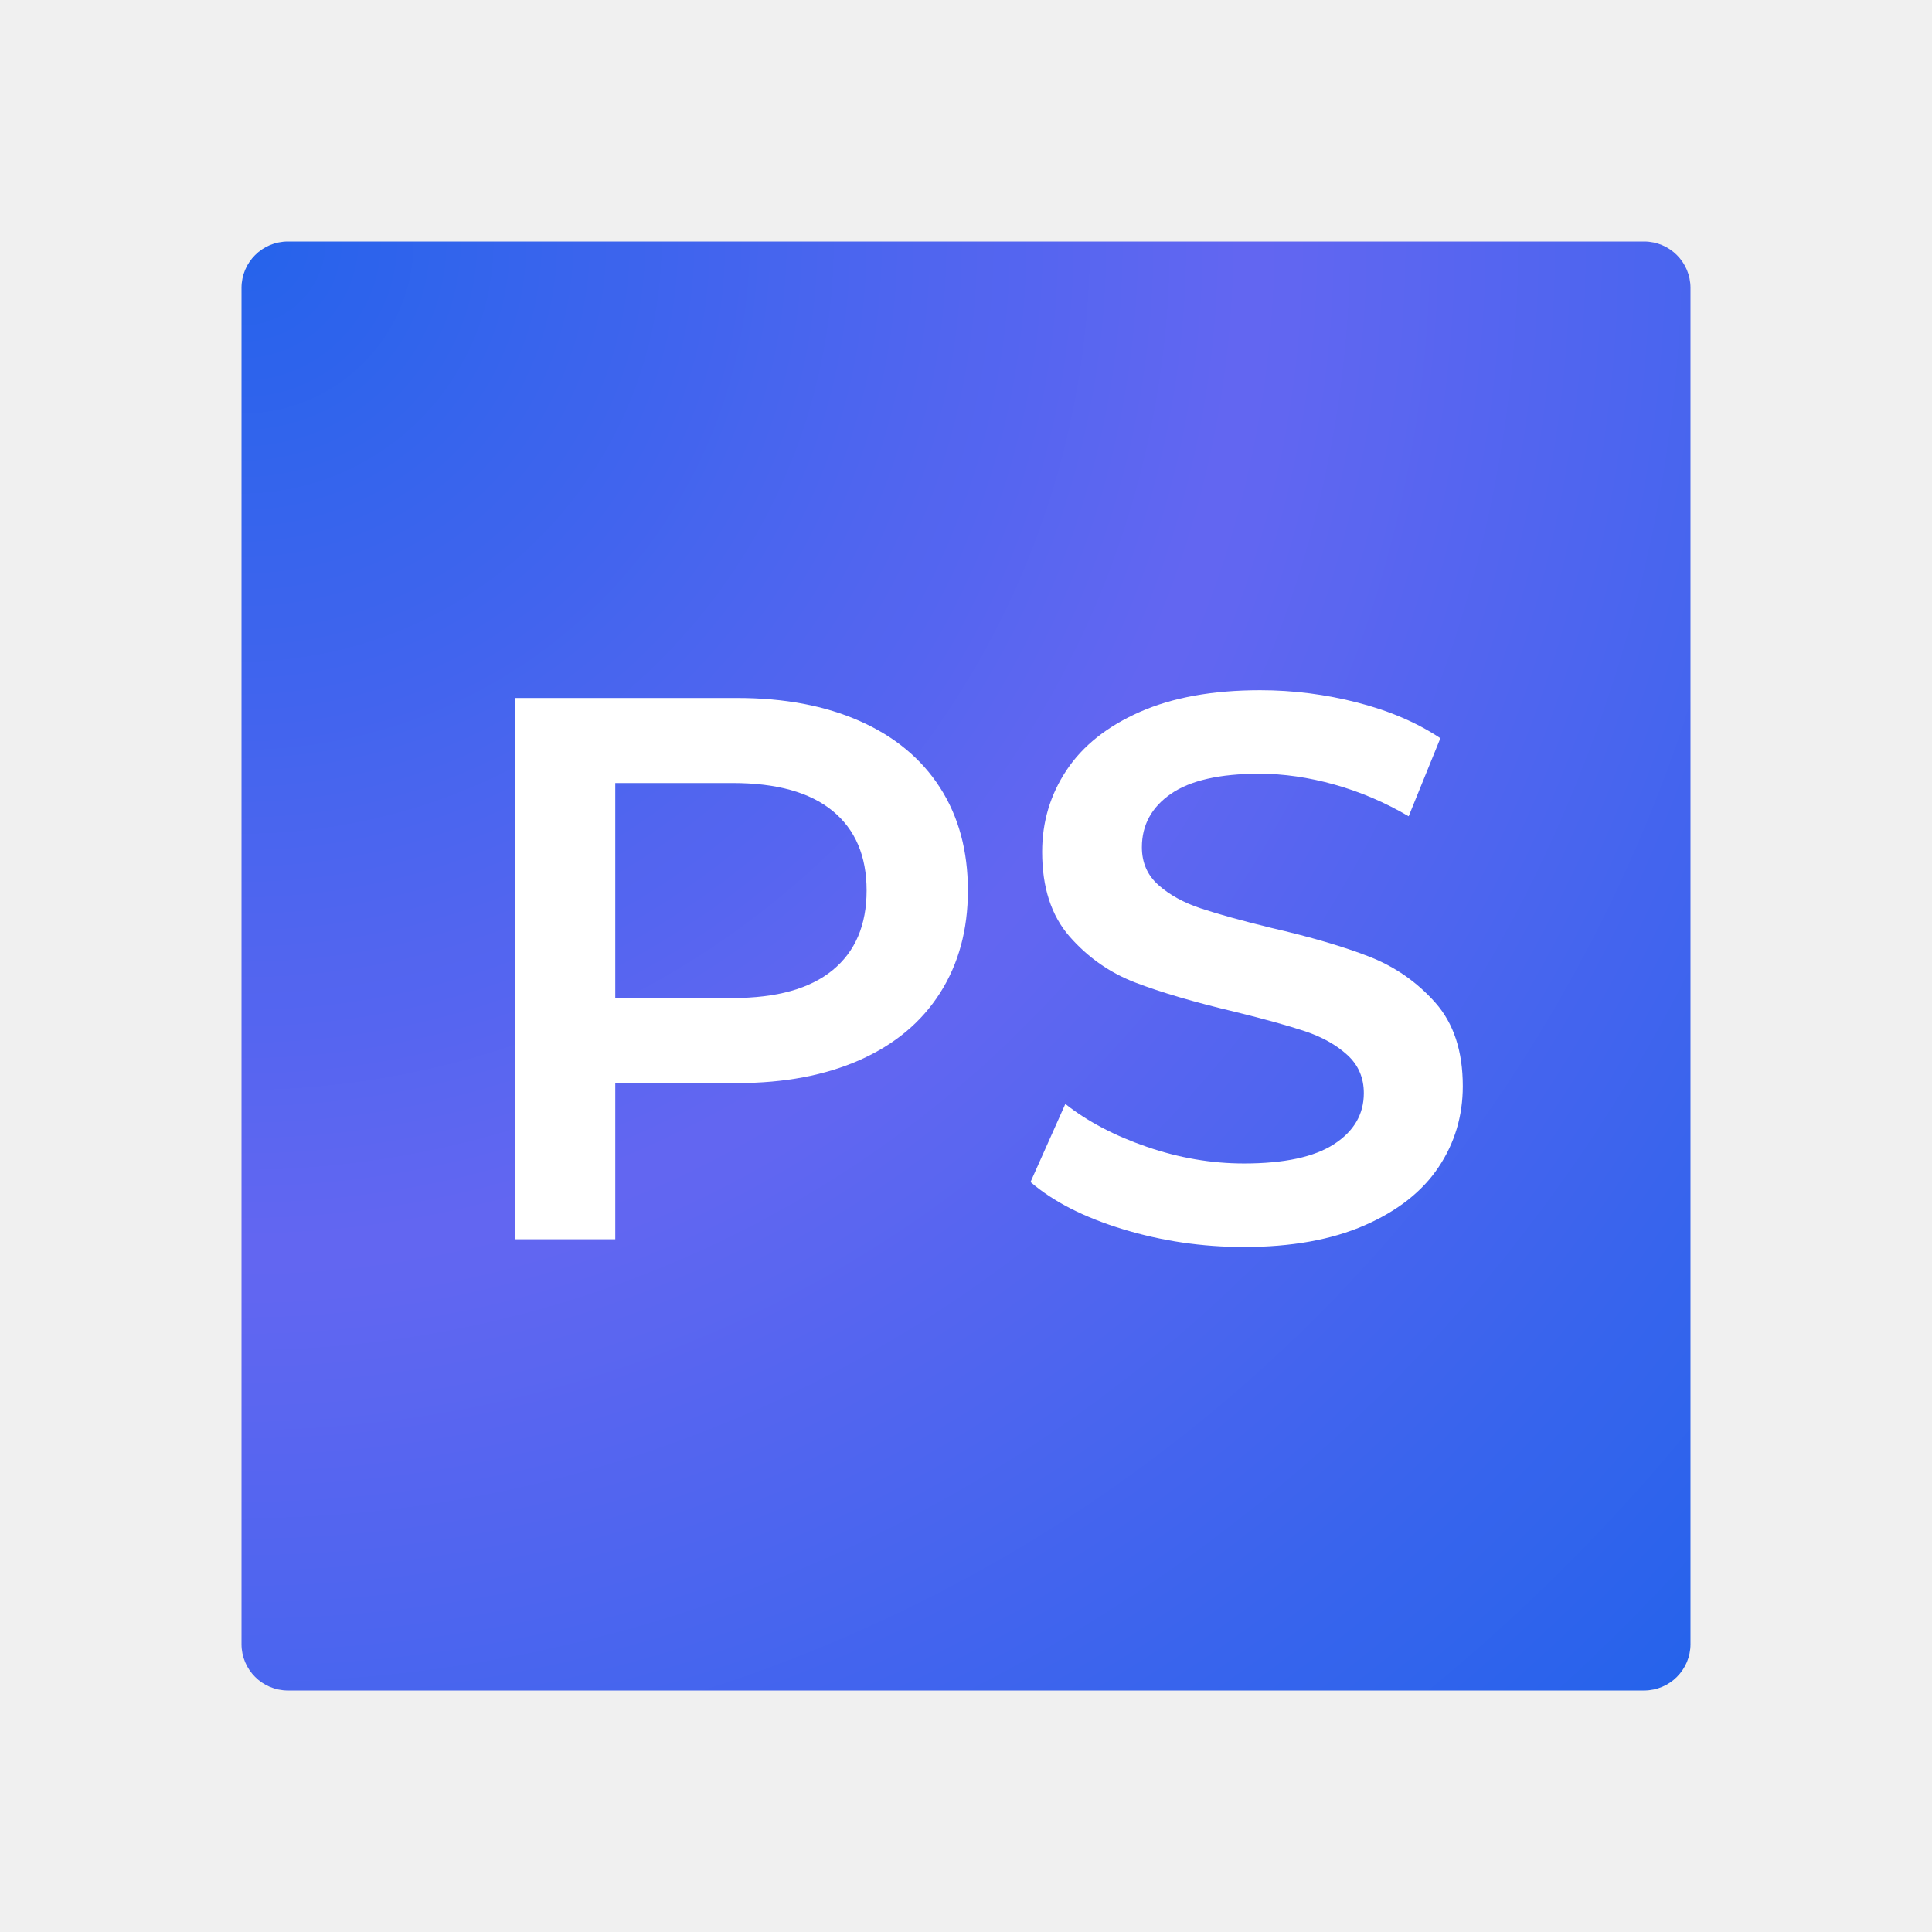
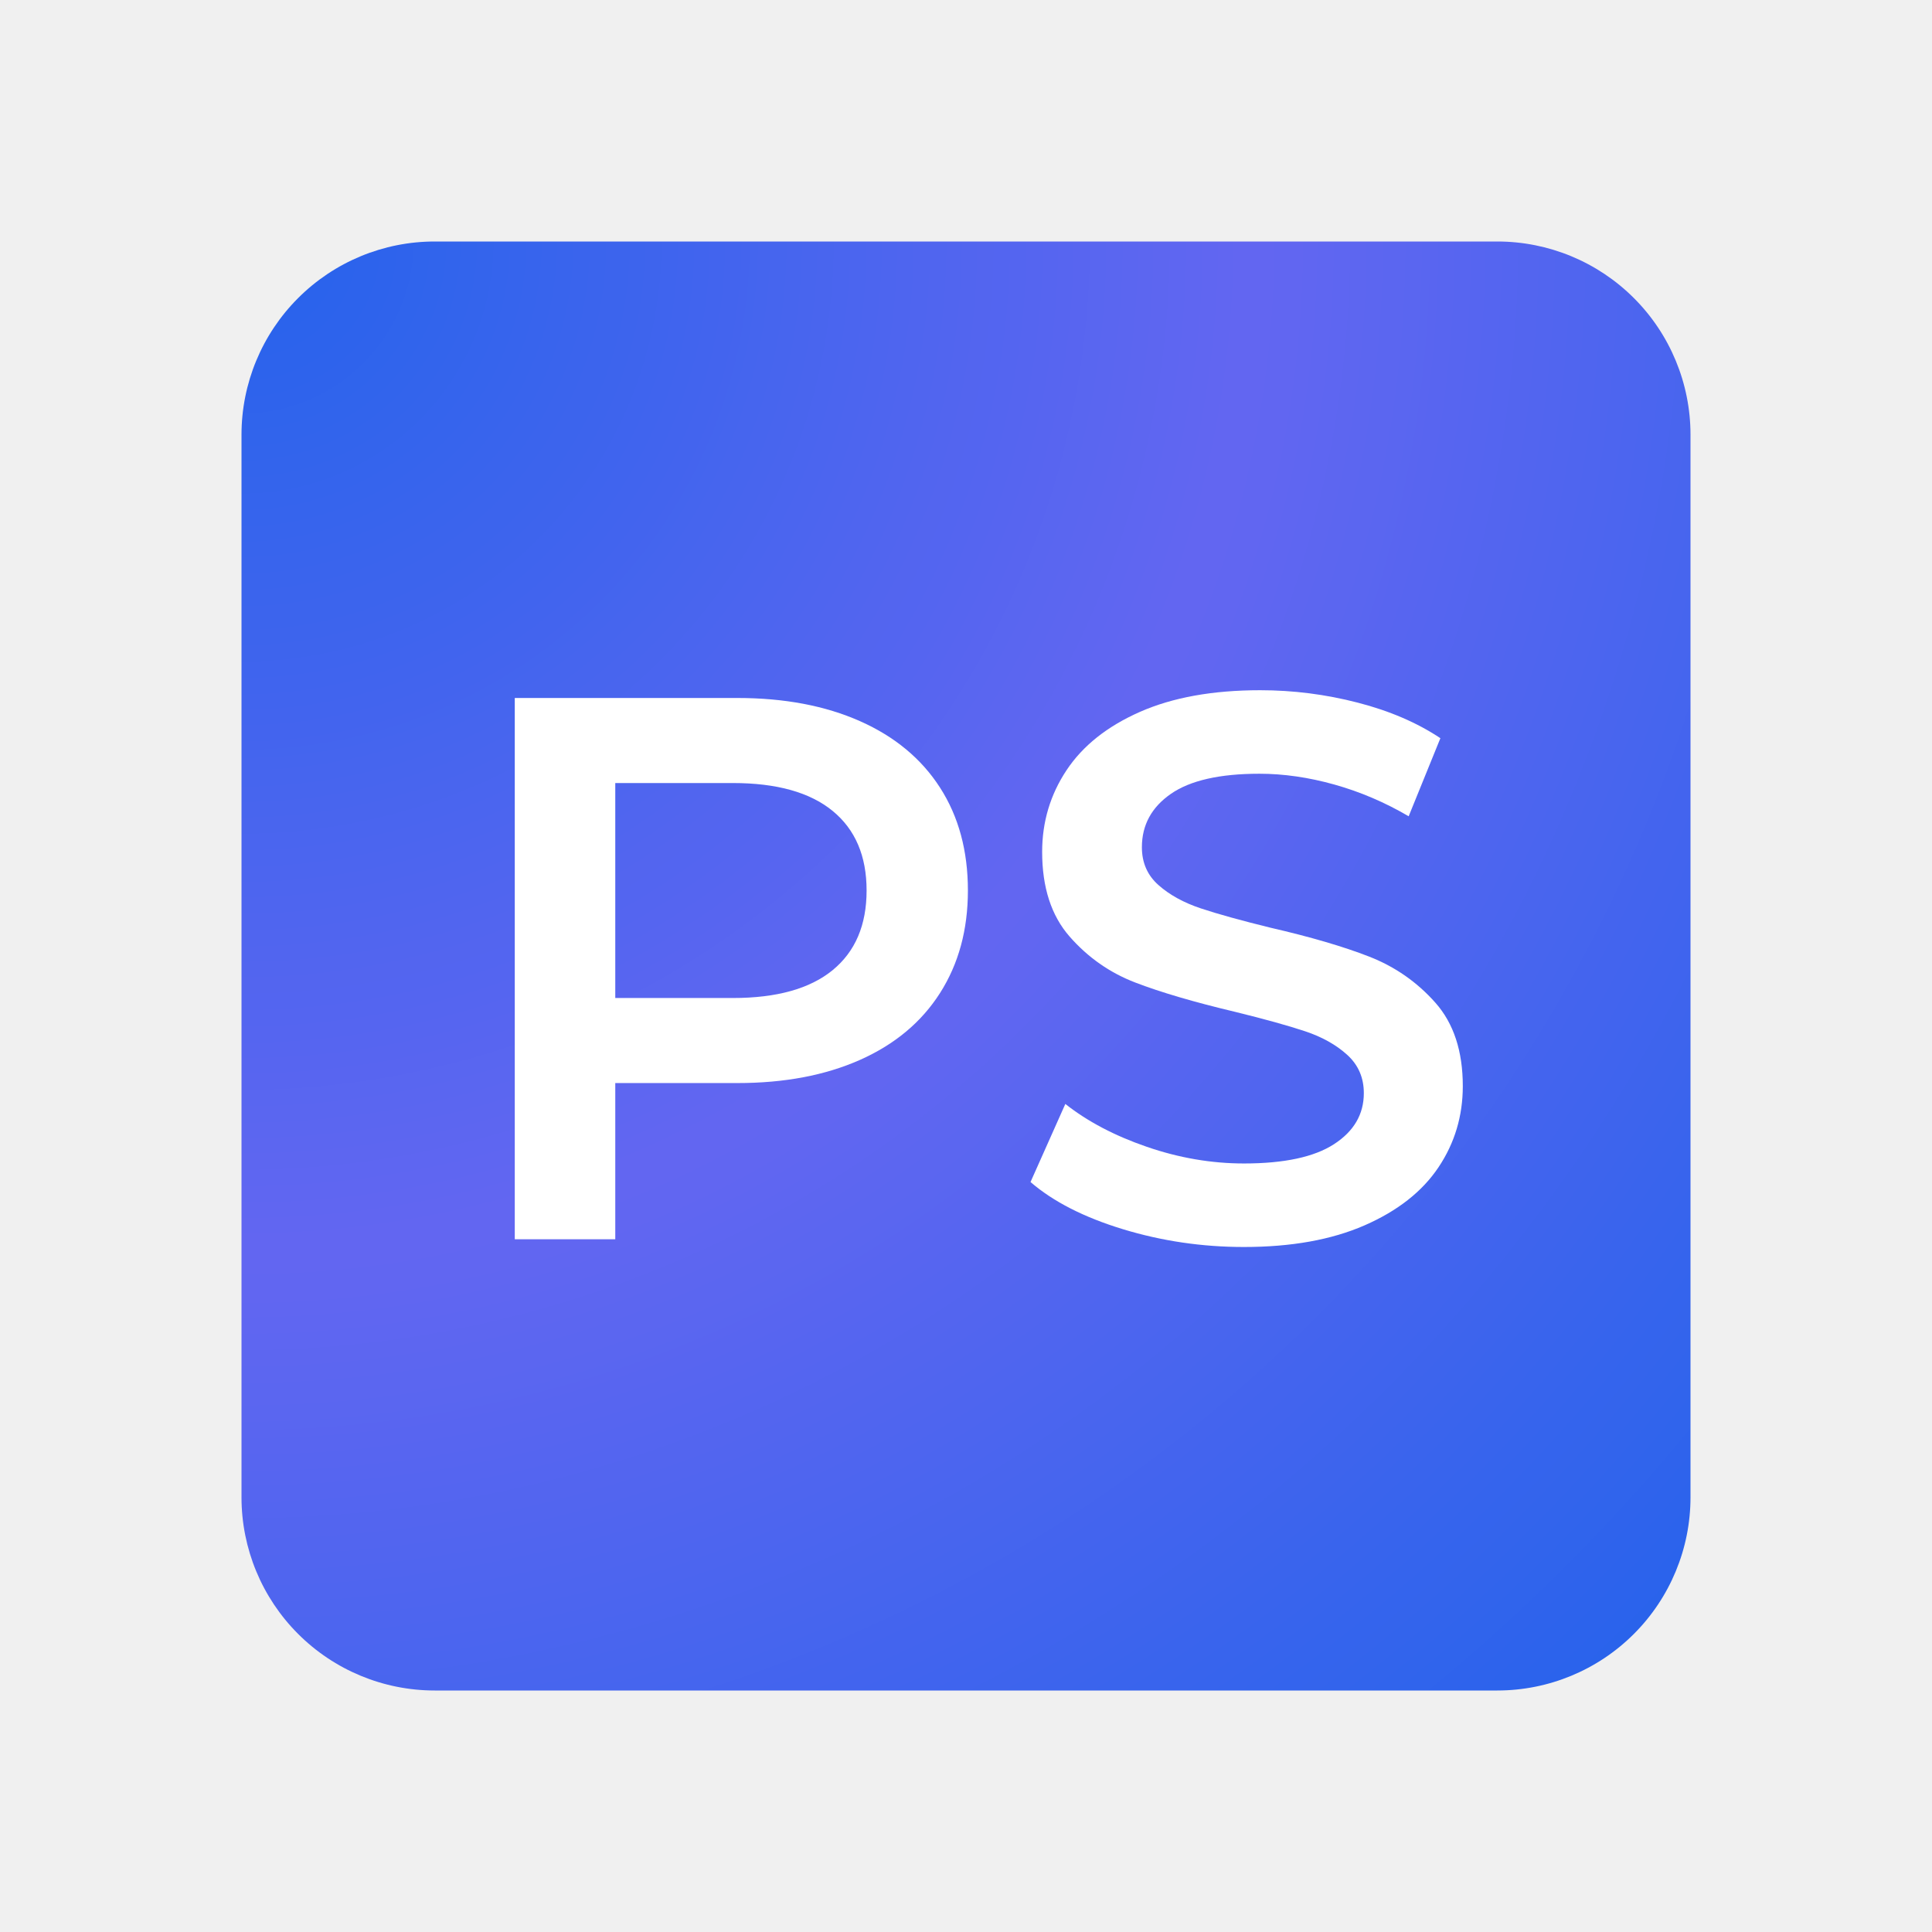
<svg xmlns="http://www.w3.org/2000/svg" width="1000" zoomAndPan="magnify" viewBox="0 0 750 750" height="1000" preserveAspectRatio="xMidYMid meet" version="1.0">
  <defs>
    <g />
-     <clipPath id="a78fc56518">
-       <path d="M 93.75 93.75 L 656.25 93.75 L 656.25 656.25 L 93.75 656.25 Z M 93.75 93.75 " clip-rule="nonzero" />
-     </clipPath>
-     <clipPath id="4c79c45b40">
-       <path d="M 111.75 93.75 L 638.25 93.75 C 648.191 93.75 656.25 101.809 656.25 111.75 L 656.25 638.25 C 656.25 648.191 648.191 656.25 638.25 656.25 L 111.75 656.25 C 101.809 656.25 93.75 648.191 93.75 638.25 L 93.75 111.75 C 93.75 101.809 101.809 93.75 111.75 93.75 Z M 111.75 93.75 " clip-rule="nonzero" />
-     </clipPath>
-     <clipPath id="3bf18bd35a">
+     <clipPath id="efdf4334f9">
+       <path d="M 93 93 L 656.25 93 L 656.25 656.25 L 93 656.25 Z M 93 93 " clip-rule="nonzero" />
+     </clipPath>
+     <clipPath id="5c274244c0">
+       <path d="M 168.75 93.75 L 581.25 93.75 C 601.141 93.75 620.219 101.652 634.281 115.719 C 648.348 129.781 656.25 148.859 656.25 168.75 L 656.25 581.25 C 656.25 601.141 648.348 620.219 634.281 634.281 C 620.219 648.348 601.141 656.25 581.25 656.25 L 168.75 656.25 C 148.859 656.25 129.781 648.348 115.719 634.281 C 101.652 620.219 93.75 601.141 93.75 581.25 L 93.75 168.75 C 93.75 148.859 101.652 129.781 115.719 115.719 C 129.781 101.652 148.859 93.75 168.75 93.75 Z M 168.75 93.75 " clip-rule="nonzero" />
+     </clipPath>
+     <clipPath id="3a2e7e1945">
      <path d="M 0.75 0.75 L 563.25 0.75 L 563.25 563.25 L 0.75 563.25 Z M 0.75 0.75 " clip-rule="nonzero" />
    </clipPath>
-     <clipPath id="8dfcffeaae">
-       <path d="M 18.75 0.75 L 545.25 0.75 C 555.191 0.75 563.25 8.809 563.25 18.75 L 563.25 545.25 C 563.25 555.191 555.191 563.25 545.25 563.25 L 18.75 563.25 C 8.809 563.25 0.75 555.191 0.75 545.25 L 0.75 18.75 C 0.75 8.809 8.809 0.75 18.75 0.75 Z M 18.75 0.75 " clip-rule="nonzero" />
-     </clipPath>
-     <radialGradient gradientTransform="matrix(1, 0, 0, 1, 0.749998, 0.750015)" gradientUnits="userSpaceOnUse" r="795.496" cx="0" id="9b4d1392c9" cy="0" fx="0" fy="0">
+     <clipPath id="940200c838">
+       <path d="M 75.75 0.75 L 488.25 0.75 C 508.141 0.75 527.219 8.652 541.281 22.719 C 555.348 36.781 563.25 55.859 563.25 75.75 L 563.25 488.25 C 563.25 508.141 555.348 527.219 541.281 541.281 C 527.219 555.348 508.141 563.25 488.25 563.25 L 75.75 563.25 C 55.859 563.25 36.781 555.348 22.719 541.281 C 8.652 527.219 0.75 508.141 0.75 488.25 L 0.75 75.75 C 0.75 55.859 8.652 36.781 22.719 22.719 C 36.781 8.652 55.859 0.75 75.75 0.75 Z M 75.75 0.75 " clip-rule="nonzero" />
+     </clipPath>
+     <radialGradient gradientTransform="matrix(1, 0, 0, 1, 0.749998, 0.750015)" gradientUnits="userSpaceOnUse" r="795.496" cx="0" id="382b7a7771" cy="0" fx="0" fy="0">
      <stop stop-opacity="1" stop-color="rgb(14.699%, 38.829%, 92.177%)" offset="0" />
      <stop stop-opacity="1" stop-color="rgb(15.079%, 38.847%, 92.215%)" offset="0.008" />
      <stop stop-opacity="1" stop-color="rgb(15.364%, 38.861%, 92.242%)" offset="0.016" />
      <stop stop-opacity="1" stop-color="rgb(15.553%, 38.87%, 92.261%)" offset="0.02" />
      <stop stop-opacity="1" stop-color="rgb(15.744%, 38.879%, 92.279%)" offset="0.023" />
      <stop stop-opacity="1" stop-color="rgb(15.933%, 38.889%, 92.297%)" offset="0.027" />
      <stop stop-opacity="1" stop-color="rgb(16.124%, 38.898%, 92.316%)" offset="0.031" />
      <stop stop-opacity="1" stop-color="rgb(16.313%, 38.907%, 92.334%)" offset="0.035" />
      <stop stop-opacity="1" stop-color="rgb(16.502%, 38.916%, 92.352%)" offset="0.039" />
      <stop stop-opacity="1" stop-color="rgb(16.693%, 38.925%, 92.371%)" offset="0.043" />
      <stop stop-opacity="1" stop-color="rgb(16.882%, 38.934%, 92.389%)" offset="0.047" />
      <stop stop-opacity="1" stop-color="rgb(17.073%, 38.943%, 92.407%)" offset="0.051" />
      <stop stop-opacity="1" stop-color="rgb(17.262%, 38.953%, 92.426%)" offset="0.055" />
      <stop stop-opacity="1" stop-color="rgb(17.453%, 38.962%, 92.444%)" offset="0.059" />
      <stop stop-opacity="1" stop-color="rgb(17.642%, 38.971%, 92.462%)" offset="0.062" />
      <stop stop-opacity="1" stop-color="rgb(17.833%, 38.98%, 92.48%)" offset="0.066" />
      <stop stop-opacity="1" stop-color="rgb(18.022%, 38.989%, 92.499%)" offset="0.07" />
      <stop stop-opacity="1" stop-color="rgb(18.213%, 38.998%, 92.517%)" offset="0.074" />
      <stop stop-opacity="1" stop-color="rgb(18.402%, 39.008%, 92.535%)" offset="0.078" />
      <stop stop-opacity="1" stop-color="rgb(18.593%, 39.017%, 92.554%)" offset="0.082" />
      <stop stop-opacity="1" stop-color="rgb(18.782%, 39.026%, 92.572%)" offset="0.086" />
      <stop stop-opacity="1" stop-color="rgb(18.973%, 39.037%, 92.59%)" offset="0.09" />
      <stop stop-opacity="1" stop-color="rgb(19.162%, 39.046%, 92.609%)" offset="0.094" />
      <stop stop-opacity="1" stop-color="rgb(19.351%, 39.055%, 92.627%)" offset="0.098" />
      <stop stop-opacity="1" stop-color="rgb(19.542%, 39.064%, 92.645%)" offset="0.102" />
      <stop stop-opacity="1" stop-color="rgb(19.731%, 39.073%, 92.664%)" offset="0.105" />
      <stop stop-opacity="1" stop-color="rgb(19.922%, 39.082%, 92.682%)" offset="0.109" />
      <stop stop-opacity="1" stop-color="rgb(20.111%, 39.091%, 92.7%)" offset="0.113" />
      <stop stop-opacity="1" stop-color="rgb(20.302%, 39.101%, 92.719%)" offset="0.117" />
      <stop stop-opacity="1" stop-color="rgb(20.491%, 39.11%, 92.737%)" offset="0.121" />
      <stop stop-opacity="1" stop-color="rgb(20.682%, 39.119%, 92.757%)" offset="0.125" />
      <stop stop-opacity="1" stop-color="rgb(20.871%, 39.128%, 92.775%)" offset="0.129" />
      <stop stop-opacity="1" stop-color="rgb(21.062%, 39.137%, 92.793%)" offset="0.133" />
      <stop stop-opacity="1" stop-color="rgb(21.251%, 39.146%, 92.812%)" offset="0.137" />
      <stop stop-opacity="1" stop-color="rgb(21.442%, 39.156%, 92.83%)" offset="0.141" />
      <stop stop-opacity="1" stop-color="rgb(21.631%, 39.165%, 92.848%)" offset="0.145" />
      <stop stop-opacity="1" stop-color="rgb(21.822%, 39.174%, 92.867%)" offset="0.148" />
      <stop stop-opacity="1" stop-color="rgb(22.011%, 39.183%, 92.885%)" offset="0.152" />
      <stop stop-opacity="1" stop-color="rgb(22.2%, 39.192%, 92.903%)" offset="0.156" />
      <stop stop-opacity="1" stop-color="rgb(22.391%, 39.201%, 92.921%)" offset="0.16" />
      <stop stop-opacity="1" stop-color="rgb(22.58%, 39.211%, 92.94%)" offset="0.164" />
      <stop stop-opacity="1" stop-color="rgb(22.771%, 39.22%, 92.958%)" offset="0.168" />
      <stop stop-opacity="1" stop-color="rgb(22.96%, 39.229%, 92.976%)" offset="0.172" />
      <stop stop-opacity="1" stop-color="rgb(23.151%, 39.238%, 92.995%)" offset="0.176" />
      <stop stop-opacity="1" stop-color="rgb(23.34%, 39.247%, 93.013%)" offset="0.18" />
      <stop stop-opacity="1" stop-color="rgb(23.531%, 39.258%, 93.031%)" offset="0.184" />
      <stop stop-opacity="1" stop-color="rgb(23.72%, 39.267%, 93.05%)" offset="0.188" />
      <stop stop-opacity="1" stop-color="rgb(23.911%, 39.276%, 93.068%)" offset="0.191" />
      <stop stop-opacity="1" stop-color="rgb(24.1%, 39.285%, 93.086%)" offset="0.195" />
      <stop stop-opacity="1" stop-color="rgb(24.29%, 39.294%, 93.105%)" offset="0.199" />
      <stop stop-opacity="1" stop-color="rgb(24.48%, 39.304%, 93.123%)" offset="0.203" />
      <stop stop-opacity="1" stop-color="rgb(24.67%, 39.313%, 93.141%)" offset="0.207" />
      <stop stop-opacity="1" stop-color="rgb(24.86%, 39.322%, 93.159%)" offset="0.211" />
      <stop stop-opacity="1" stop-color="rgb(25.049%, 39.331%, 93.178%)" offset="0.215" />
      <stop stop-opacity="1" stop-color="rgb(25.24%, 39.34%, 93.196%)" offset="0.219" />
      <stop stop-opacity="1" stop-color="rgb(25.429%, 39.349%, 93.214%)" offset="0.223" />
      <stop stop-opacity="1" stop-color="rgb(25.62%, 39.359%, 93.233%)" offset="0.227" />
      <stop stop-opacity="1" stop-color="rgb(25.809%, 39.368%, 93.251%)" offset="0.23" />
      <stop stop-opacity="1" stop-color="rgb(25.999%, 39.377%, 93.269%)" offset="0.234" />
      <stop stop-opacity="1" stop-color="rgb(26.189%, 39.386%, 93.288%)" offset="0.238" />
      <stop stop-opacity="1" stop-color="rgb(26.379%, 39.395%, 93.306%)" offset="0.242" />
      <stop stop-opacity="1" stop-color="rgb(26.569%, 39.404%, 93.324%)" offset="0.246" />
      <stop stop-opacity="1" stop-color="rgb(26.759%, 39.413%, 93.344%)" offset="0.25" />
      <stop stop-opacity="1" stop-color="rgb(27.043%, 39.427%, 93.372%)" offset="0.254" />
      <stop stop-opacity="1" stop-color="rgb(27.423%, 39.445%, 93.408%)" offset="0.262" />
      <stop stop-opacity="1" stop-color="rgb(27.803%, 39.464%, 93.445%)" offset="0.27" />
      <stop stop-opacity="1" stop-color="rgb(28.183%, 39.484%, 93.481%)" offset="0.277" />
      <stop stop-opacity="1" stop-color="rgb(28.563%, 39.502%, 93.518%)" offset="0.285" />
      <stop stop-opacity="1" stop-color="rgb(28.943%, 39.52%, 93.555%)" offset="0.293" />
      <stop stop-opacity="1" stop-color="rgb(29.323%, 39.539%, 93.591%)" offset="0.301" />
      <stop stop-opacity="1" stop-color="rgb(29.703%, 39.557%, 93.628%)" offset="0.309" />
      <stop stop-opacity="1" stop-color="rgb(30.083%, 39.575%, 93.665%)" offset="0.316" />
      <stop stop-opacity="1" stop-color="rgb(30.463%, 39.594%, 93.701%)" offset="0.324" />
      <stop stop-opacity="1" stop-color="rgb(30.841%, 39.612%, 93.738%)" offset="0.332" />
      <stop stop-opacity="1" stop-color="rgb(31.221%, 39.63%, 93.774%)" offset="0.34" />
      <stop stop-opacity="1" stop-color="rgb(31.601%, 39.648%, 93.811%)" offset="0.348" />
      <stop stop-opacity="1" stop-color="rgb(31.981%, 39.667%, 93.848%)" offset="0.355" />
      <stop stop-opacity="1" stop-color="rgb(32.361%, 39.685%, 93.884%)" offset="0.363" />
      <stop stop-opacity="1" stop-color="rgb(32.741%, 39.705%, 93.922%)" offset="0.371" />
      <stop stop-opacity="1" stop-color="rgb(33.121%, 39.723%, 93.959%)" offset="0.379" />
      <stop stop-opacity="1" stop-color="rgb(33.501%, 39.742%, 93.996%)" offset="0.387" />
      <stop stop-opacity="1" stop-color="rgb(33.881%, 39.76%, 94.032%)" offset="0.395" />
      <stop stop-opacity="1" stop-color="rgb(34.261%, 39.778%, 94.069%)" offset="0.402" />
      <stop stop-opacity="1" stop-color="rgb(34.641%, 39.796%, 94.106%)" offset="0.41" />
      <stop stop-opacity="1" stop-color="rgb(35.02%, 39.815%, 94.142%)" offset="0.418" />
      <stop stop-opacity="1" stop-color="rgb(35.4%, 39.833%, 94.179%)" offset="0.426" />
      <stop stop-opacity="1" stop-color="rgb(35.78%, 39.851%, 94.215%)" offset="0.434" />
      <stop stop-opacity="1" stop-color="rgb(36.16%, 39.87%, 94.252%)" offset="0.441" />
      <stop stop-opacity="1" stop-color="rgb(36.54%, 39.888%, 94.289%)" offset="0.449" />
      <stop stop-opacity="1" stop-color="rgb(36.919%, 39.906%, 94.325%)" offset="0.457" />
      <stop stop-opacity="1" stop-color="rgb(37.299%, 39.926%, 94.362%)" offset="0.465" />
      <stop stop-opacity="1" stop-color="rgb(37.679%, 39.944%, 94.398%)" offset="0.473" />
      <stop stop-opacity="1" stop-color="rgb(38.058%, 39.963%, 94.435%)" offset="0.48" />
      <stop stop-opacity="1" stop-color="rgb(38.438%, 39.981%, 94.472%)" offset="0.488" />
      <stop stop-opacity="1" stop-color="rgb(38.438%, 39.981%, 94.472%)" offset="0.496" />
      <stop stop-opacity="1" stop-color="rgb(38.155%, 39.967%, 94.444%)" offset="0.512" />
      <stop stop-opacity="1" stop-color="rgb(37.964%, 39.958%, 94.426%)" offset="0.516" />
      <stop stop-opacity="1" stop-color="rgb(37.775%, 39.949%, 94.408%)" offset="0.52" />
      <stop stop-opacity="1" stop-color="rgb(37.584%, 39.94%, 94.389%)" offset="0.523" />
      <stop stop-opacity="1" stop-color="rgb(37.395%, 39.931%, 94.371%)" offset="0.527" />
      <stop stop-opacity="1" stop-color="rgb(37.204%, 39.922%, 94.353%)" offset="0.531" />
      <stop stop-opacity="1" stop-color="rgb(37.015%, 39.911%, 94.334%)" offset="0.535" />
      <stop stop-opacity="1" stop-color="rgb(36.824%, 39.902%, 94.316%)" offset="0.539" />
      <stop stop-opacity="1" stop-color="rgb(36.635%, 39.893%, 94.298%)" offset="0.543" />
      <stop stop-opacity="1" stop-color="rgb(36.446%, 39.883%, 94.279%)" offset="0.547" />
      <stop stop-opacity="1" stop-color="rgb(36.255%, 39.874%, 94.261%)" offset="0.551" />
      <stop stop-opacity="1" stop-color="rgb(36.066%, 39.865%, 94.243%)" offset="0.555" />
      <stop stop-opacity="1" stop-color="rgb(35.875%, 39.856%, 94.225%)" offset="0.559" />
      <stop stop-opacity="1" stop-color="rgb(35.686%, 39.847%, 94.206%)" offset="0.562" />
      <stop stop-opacity="1" stop-color="rgb(35.495%, 39.838%, 94.188%)" offset="0.566" />
      <stop stop-opacity="1" stop-color="rgb(35.306%, 39.828%, 94.17%)" offset="0.57" />
      <stop stop-opacity="1" stop-color="rgb(35.115%, 39.819%, 94.151%)" offset="0.574" />
      <stop stop-opacity="1" stop-color="rgb(34.926%, 39.81%, 94.133%)" offset="0.578" />
      <stop stop-opacity="1" stop-color="rgb(34.735%, 39.801%, 94.115%)" offset="0.582" />
      <stop stop-opacity="1" stop-color="rgb(34.546%, 39.792%, 94.096%)" offset="0.586" />
      <stop stop-opacity="1" stop-color="rgb(34.355%, 39.783%, 94.078%)" offset="0.59" />
      <stop stop-opacity="1" stop-color="rgb(34.166%, 39.774%, 94.06%)" offset="0.594" />
      <stop stop-opacity="1" stop-color="rgb(33.975%, 39.764%, 94.041%)" offset="0.598" />
      <stop stop-opacity="1" stop-color="rgb(33.786%, 39.755%, 94.023%)" offset="0.602" />
      <stop stop-opacity="1" stop-color="rgb(33.595%, 39.746%, 94.005%)" offset="0.605" />
      <stop stop-opacity="1" stop-color="rgb(33.406%, 39.737%, 93.987%)" offset="0.609" />
      <stop stop-opacity="1" stop-color="rgb(33.217%, 39.728%, 93.968%)" offset="0.613" />
      <stop stop-opacity="1" stop-color="rgb(33.026%, 39.719%, 93.95%)" offset="0.617" />
      <stop stop-opacity="1" stop-color="rgb(32.837%, 39.709%, 93.932%)" offset="0.621" />
      <stop stop-opacity="1" stop-color="rgb(32.646%, 39.7%, 93.913%)" offset="0.625" />
      <stop stop-opacity="1" stop-color="rgb(32.361%, 39.685%, 93.884%)" offset="0.629" />
      <stop stop-opacity="1" stop-color="rgb(31.981%, 39.667%, 93.848%)" offset="0.637" />
      <stop stop-opacity="1" stop-color="rgb(31.601%, 39.648%, 93.811%)" offset="0.645" />
      <stop stop-opacity="1" stop-color="rgb(31.221%, 39.63%, 93.774%)" offset="0.652" />
      <stop stop-opacity="1" stop-color="rgb(30.841%, 39.612%, 93.738%)" offset="0.66" />
      <stop stop-opacity="1" stop-color="rgb(30.463%, 39.594%, 93.701%)" offset="0.668" />
      <stop stop-opacity="1" stop-color="rgb(30.083%, 39.575%, 93.665%)" offset="0.676" />
      <stop stop-opacity="1" stop-color="rgb(29.703%, 39.557%, 93.628%)" offset="0.684" />
      <stop stop-opacity="1" stop-color="rgb(29.323%, 39.539%, 93.591%)" offset="0.691" />
      <stop stop-opacity="1" stop-color="rgb(28.943%, 39.52%, 93.555%)" offset="0.699" />
      <stop stop-opacity="1" stop-color="rgb(28.563%, 39.502%, 93.518%)" offset="0.707" />
      <stop stop-opacity="1" stop-color="rgb(28.183%, 39.484%, 93.481%)" offset="0.715" />
      <stop stop-opacity="1" stop-color="rgb(27.803%, 39.464%, 93.445%)" offset="0.723" />
      <stop stop-opacity="1" stop-color="rgb(27.423%, 39.445%, 93.408%)" offset="0.73" />
      <stop stop-opacity="1" stop-color="rgb(27.043%, 39.427%, 93.372%)" offset="0.738" />
      <stop stop-opacity="1" stop-color="rgb(26.663%, 39.409%, 93.333%)" offset="0.746" />
      <stop stop-opacity="1" stop-color="rgb(26.379%, 39.395%, 93.306%)" offset="0.754" />
      <stop stop-opacity="1" stop-color="rgb(26.189%, 39.386%, 93.288%)" offset="0.758" />
      <stop stop-opacity="1" stop-color="rgb(25.999%, 39.377%, 93.269%)" offset="0.762" />
      <stop stop-opacity="1" stop-color="rgb(25.809%, 39.368%, 93.251%)" offset="0.766" />
      <stop stop-opacity="1" stop-color="rgb(25.62%, 39.359%, 93.233%)" offset="0.77" />
      <stop stop-opacity="1" stop-color="rgb(25.429%, 39.349%, 93.214%)" offset="0.773" />
      <stop stop-opacity="1" stop-color="rgb(25.24%, 39.34%, 93.196%)" offset="0.777" />
      <stop stop-opacity="1" stop-color="rgb(25.049%, 39.331%, 93.178%)" offset="0.781" />
      <stop stop-opacity="1" stop-color="rgb(24.86%, 39.322%, 93.159%)" offset="0.785" />
      <stop stop-opacity="1" stop-color="rgb(24.67%, 39.313%, 93.141%)" offset="0.789" />
      <stop stop-opacity="1" stop-color="rgb(24.48%, 39.304%, 93.123%)" offset="0.793" />
      <stop stop-opacity="1" stop-color="rgb(24.29%, 39.294%, 93.105%)" offset="0.797" />
      <stop stop-opacity="1" stop-color="rgb(24.1%, 39.285%, 93.086%)" offset="0.801" />
      <stop stop-opacity="1" stop-color="rgb(23.911%, 39.276%, 93.068%)" offset="0.805" />
      <stop stop-opacity="1" stop-color="rgb(23.72%, 39.267%, 93.05%)" offset="0.809" />
      <stop stop-opacity="1" stop-color="rgb(23.531%, 39.258%, 93.031%)" offset="0.812" />
      <stop stop-opacity="1" stop-color="rgb(23.245%, 39.243%, 93.004%)" offset="0.816" />
      <stop stop-opacity="1" stop-color="rgb(22.865%, 39.224%, 92.967%)" offset="0.824" />
      <stop stop-opacity="1" stop-color="rgb(22.485%, 39.206%, 92.931%)" offset="0.832" />
      <stop stop-opacity="1" stop-color="rgb(22.105%, 39.188%, 92.894%)" offset="0.84" />
      <stop stop-opacity="1" stop-color="rgb(21.725%, 39.169%, 92.857%)" offset="0.848" />
      <stop stop-opacity="1" stop-color="rgb(21.346%, 39.151%, 92.821%)" offset="0.855" />
      <stop stop-opacity="1" stop-color="rgb(20.966%, 39.133%, 92.784%)" offset="0.863" />
      <stop stop-opacity="1" stop-color="rgb(20.586%, 39.114%, 92.746%)" offset="0.871" />
      <stop stop-opacity="1" stop-color="rgb(20.302%, 39.101%, 92.719%)" offset="0.879" />
      <stop stop-opacity="1" stop-color="rgb(20.111%, 39.091%, 92.7%)" offset="0.883" />
      <stop stop-opacity="1" stop-color="rgb(19.922%, 39.082%, 92.682%)" offset="0.887" />
      <stop stop-opacity="1" stop-color="rgb(19.731%, 39.073%, 92.664%)" offset="0.891" />
      <stop stop-opacity="1" stop-color="rgb(19.542%, 39.064%, 92.645%)" offset="0.895" />
      <stop stop-opacity="1" stop-color="rgb(19.351%, 39.055%, 92.627%)" offset="0.898" />
      <stop stop-opacity="1" stop-color="rgb(19.162%, 39.046%, 92.609%)" offset="0.902" />
      <stop stop-opacity="1" stop-color="rgb(18.973%, 39.037%, 92.59%)" offset="0.906" />
      <stop stop-opacity="1" stop-color="rgb(18.687%, 39.021%, 92.563%)" offset="0.91" />
      <stop stop-opacity="1" stop-color="rgb(18.307%, 39.003%, 92.526%)" offset="0.918" />
      <stop stop-opacity="1" stop-color="rgb(17.928%, 38.985%, 92.49%)" offset="0.926" />
      <stop stop-opacity="1" stop-color="rgb(17.548%, 38.966%, 92.453%)" offset="0.934" />
      <stop stop-opacity="1" stop-color="rgb(17.262%, 38.953%, 92.426%)" offset="0.941" />
      <stop stop-opacity="1" stop-color="rgb(17.073%, 38.943%, 92.407%)" offset="0.945" />
      <stop stop-opacity="1" stop-color="rgb(16.882%, 38.934%, 92.389%)" offset="0.949" />
      <stop stop-opacity="1" stop-color="rgb(16.693%, 38.925%, 92.371%)" offset="0.953" />
      <stop stop-opacity="1" stop-color="rgb(16.408%, 38.911%, 92.343%)" offset="0.957" />
      <stop stop-opacity="1" stop-color="rgb(16.028%, 38.893%, 92.307%)" offset="0.965" />
      <stop stop-opacity="1" stop-color="rgb(15.744%, 38.879%, 92.279%)" offset="0.973" />
      <stop stop-opacity="1" stop-color="rgb(15.553%, 38.87%, 92.261%)" offset="0.977" />
      <stop stop-opacity="1" stop-color="rgb(15.268%, 38.857%, 92.233%)" offset="0.98" />
      <stop stop-opacity="1" stop-color="rgb(14.984%, 38.843%, 92.206%)" offset="0.988" />
      <stop stop-opacity="1" stop-color="rgb(14.699%, 38.829%, 92.177%)" offset="0.992" />
      <stop stop-opacity="1" stop-color="rgb(14.51%, 38.82%, 92.159%)" offset="1" />
    </radialGradient>
-     <clipPath id="481f2adca7">
+     <clipPath id="c893c74ab6">
      <rect x="0" width="564" y="0" height="564" />
    </clipPath>
-     <clipPath id="30fd9d2af4">
+     <clipPath id="4e8d3d6263">
      <rect x="0" width="408" y="0" height="368" />
    </clipPath>
  </defs>
-   <g clip-path="url(#a78fc56518)">
-     <g clip-path="url(#4c79c45b40)">
+   <g clip-path="url(#efdf4334f9)">
+     <g clip-path="url(#5c274244c0)">
      <g transform="matrix(1, 0, 0, 1, 93, 93)">
-         <g clip-path="url(#481f2adca7)">
-           <g clip-path="url(#3bf18bd35a)">
-             <g clip-path="url(#8dfcffeaae)">
-               <path fill="url(#9b4d1392c9)" d="M 0.75 0.75 L 0.75 563.25 L 563.25 563.25 L 563.25 0.75 Z M 0.75 0.75 " fill-rule="nonzero" />
+         <g clip-path="url(#c893c74ab6)">
+           <g clip-path="url(#3a2e7e1945)">
+             <g clip-path="url(#940200c838)">
+               <path fill="url(#382b7a7771)" d="M 0.75 0.75 L 0.75 563.25 L 563.25 563.25 L 563.25 0.75 Z M 0.75 0.75 " fill-rule="nonzero" />
            </g>
          </g>
        </g>
      </g>
    </g>
  </g>
  <g transform="matrix(1, 0, 0, 1, 171, 190)">
-     <g clip-path="url(#30fd9d2af4)">
+     <g clip-path="url(#4e8d3d6263)">
      <g fill="#ffffff" fill-opacity="1">
        <g transform="translate(0.61435, 291.0819)">
          <g>
            <path d="M 114.672 -210.125 C 132.879 -210.125 148.738 -207.125 162.25 -201.125 C 175.758 -195.125 186.113 -186.52 193.312 -175.312 C 200.52 -164.102 204.125 -150.797 204.125 -135.391 C 204.125 -120.18 200.52 -106.922 193.312 -95.609 C 186.113 -84.305 175.758 -75.648 162.25 -69.641 C 148.738 -63.641 132.879 -60.641 114.672 -60.641 L 67.234 -60.641 L 67.234 0 L 28.219 0 L 28.219 -210.125 Z M 112.875 -93.656 C 129.883 -93.656 142.789 -97.254 151.594 -104.453 C 160.395 -111.66 164.797 -121.973 164.797 -135.391 C 164.797 -148.797 160.395 -159.098 151.594 -166.297 C 142.789 -173.504 129.883 -177.109 112.875 -177.109 L 67.234 -177.109 L 67.234 -93.656 Z M 112.875 -93.656 " />
          </g>
        </g>
      </g>
      <g fill="#ffffff" fill-opacity="1">
        <g transform="translate(218.5463, 291.0819)">
          <g>
            <path d="M 93.359 3 C 77.148 3 61.488 0.695 46.375 -3.906 C 31.27 -8.508 19.312 -14.613 10.5 -22.219 L 24.016 -52.531 C 32.617 -45.727 43.176 -40.176 55.688 -35.875 C 68.195 -31.57 80.754 -29.422 93.359 -29.422 C 108.961 -29.422 120.617 -31.922 128.328 -36.922 C 136.035 -41.922 139.891 -48.523 139.891 -56.734 C 139.891 -62.734 137.738 -67.688 133.438 -71.594 C 129.133 -75.5 123.68 -78.551 117.078 -80.75 C 110.473 -82.945 101.469 -85.445 90.062 -88.25 C 74.051 -92.051 61.094 -95.852 51.188 -99.656 C 41.281 -103.457 32.773 -109.41 25.672 -117.516 C 18.566 -125.629 15.016 -136.586 15.016 -150.391 C 15.016 -162.004 18.164 -172.562 24.469 -182.062 C 30.77 -191.57 40.273 -199.129 52.984 -204.734 C 65.691 -210.336 81.25 -213.141 99.656 -213.141 C 112.469 -213.141 125.078 -211.535 137.484 -208.328 C 149.891 -205.129 160.598 -200.523 169.609 -194.516 L 157.297 -164.203 C 148.086 -169.609 138.477 -173.711 128.469 -176.516 C 118.469 -179.316 108.766 -180.719 99.359 -180.719 C 83.953 -180.719 72.492 -178.113 64.984 -172.906 C 57.484 -167.707 53.734 -160.801 53.734 -152.188 C 53.734 -146.188 55.883 -141.285 60.188 -137.484 C 64.488 -133.68 69.941 -130.676 76.547 -128.469 C 83.148 -126.27 92.156 -123.77 103.562 -120.969 C 119.176 -117.375 131.984 -113.625 141.984 -109.719 C 151.992 -105.812 160.551 -99.852 167.656 -91.844 C 174.758 -83.844 178.312 -73.039 178.312 -59.438 C 178.312 -47.832 175.16 -37.328 168.859 -27.922 C 162.555 -18.516 153 -11.008 140.188 -5.406 C 127.375 0.195 111.766 3 93.359 3 Z M 93.359 3 " />
          </g>
        </g>
      </g>
    </g>
  </g>
</svg>
